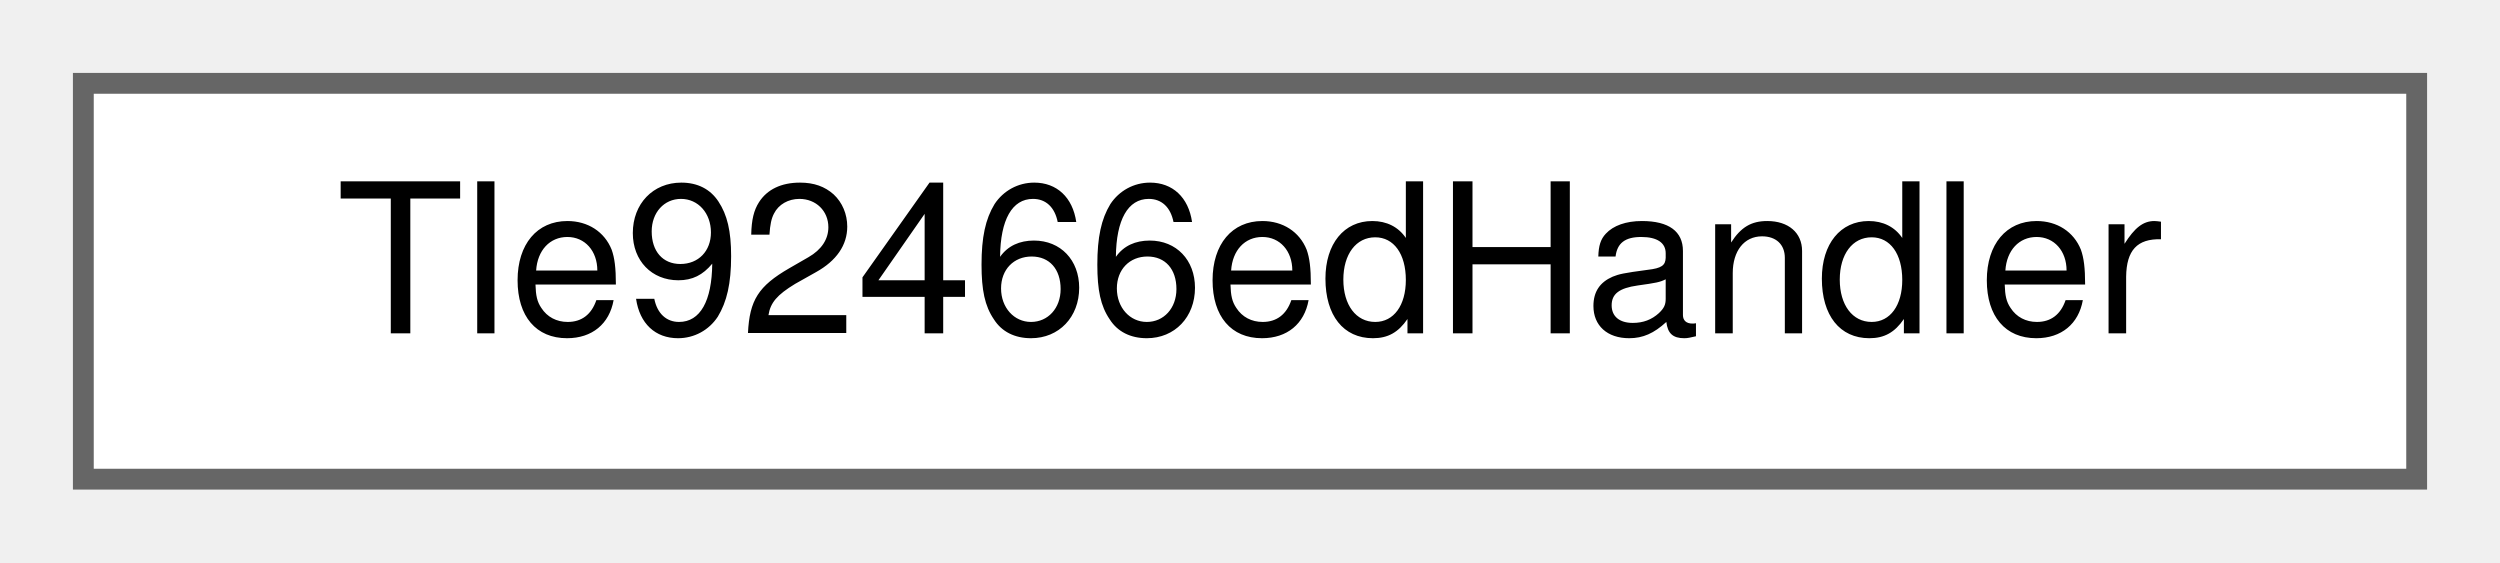
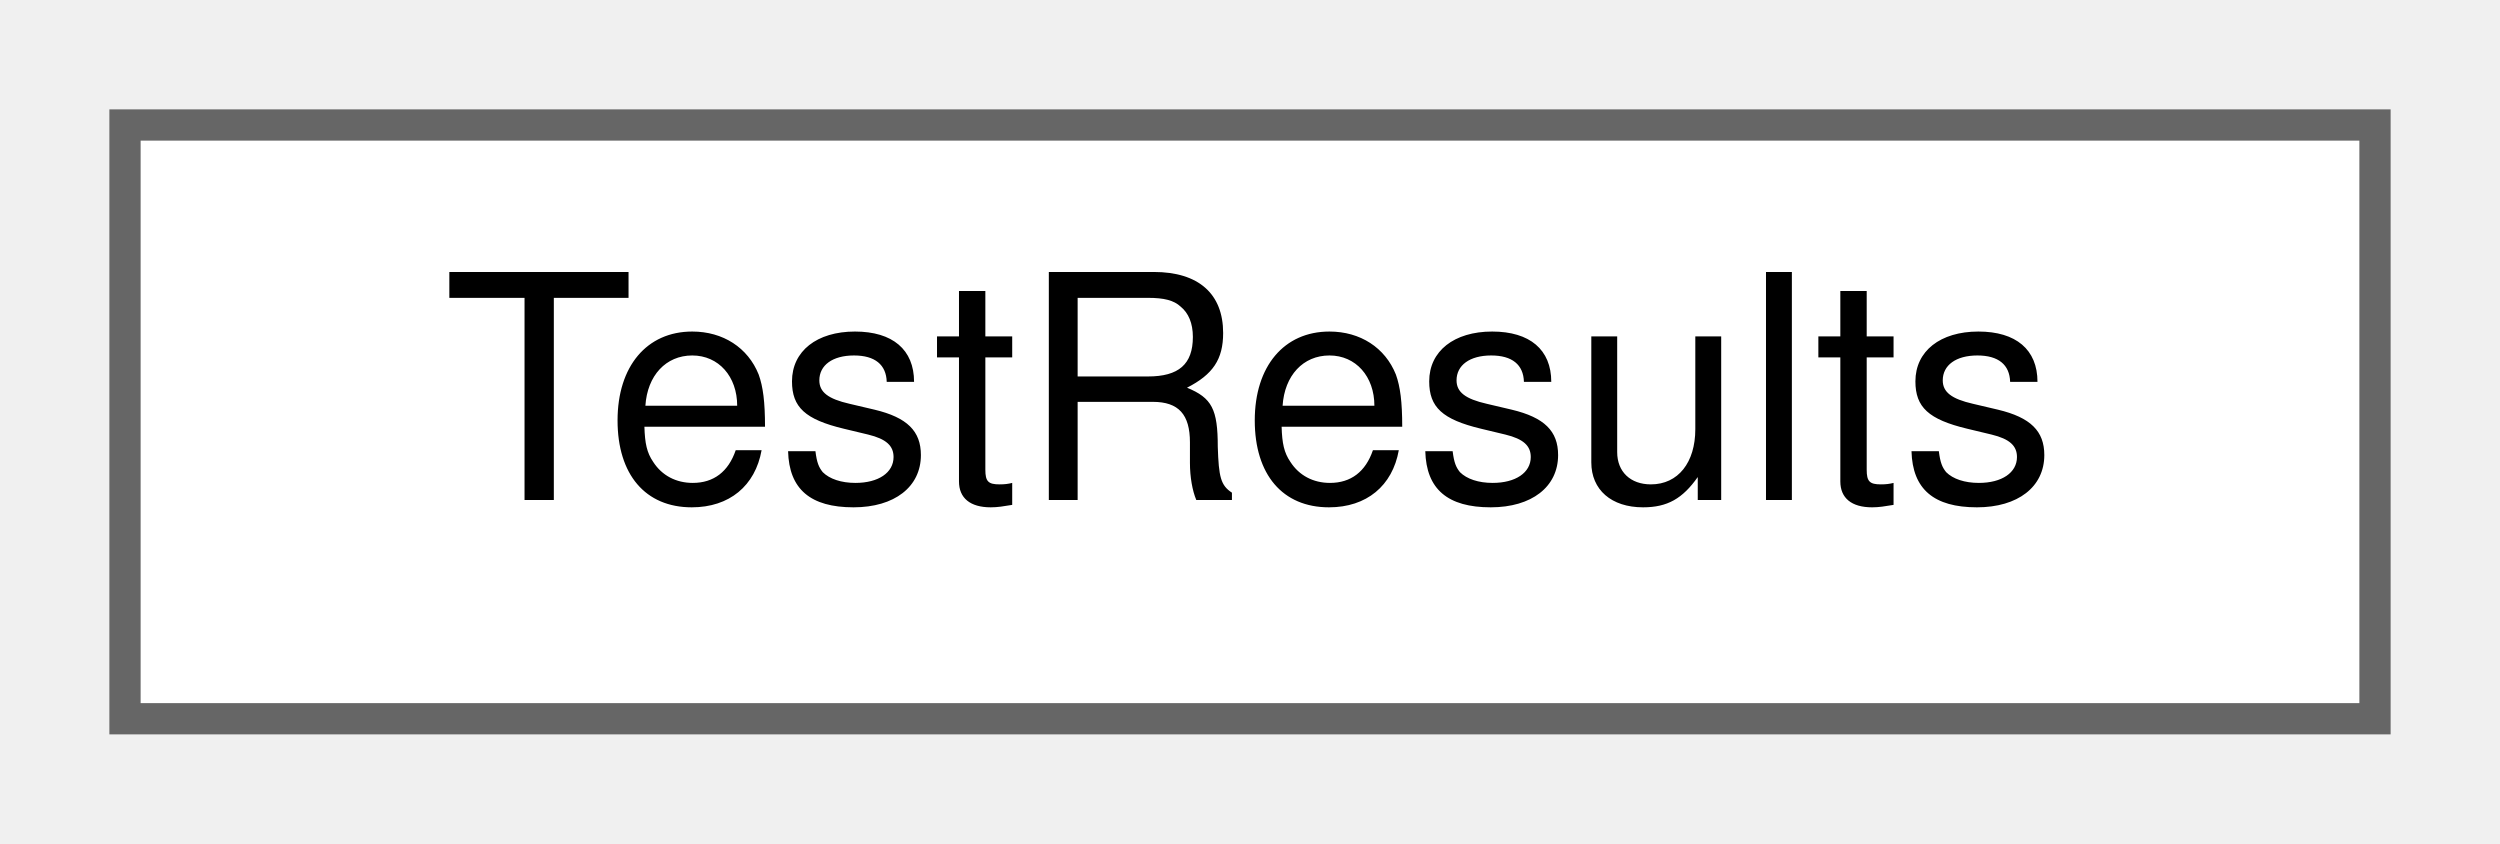
- <svg xmlns="http://www.w3.org/2000/svg" xmlns:xlink="http://www.w3.org/1999/xlink" width="120pt" height="27pt" viewBox="0.00 0.00 120.00 27.00">
+ <svg xmlns="http://www.w3.org/2000/svg" xmlns:xlink="http://www.w3.org/1999/xlink" width="80pt" height="27pt" viewBox="0.00 0.00 80.00 27.00">
  <g id="graph0" class="graph" transform="scale(1 1) rotate(0) translate(4 23)">
    <g id="Node000000" class="node">
      <g id="a_Node000000">
-         <a xlink:href="classTle92466edHandler.html" target="_top" xlink:title="Unified handler for TLE92466ED six-channel solenoid driver.">
-           <polygon fill="white" stroke="#666666" points="112,-19 0,-19 0,0 112,0 112,-19" />
-           <text text-anchor="middle" x="56" y="-7" font-family="Helvetica,sans-Serif" font-size="10.00">Tle92466edHandler</text>
+         <a xlink:href="structTestResults.html" target="_top" xlink:title="Test execution tracking and results accumulation.">
+           <polygon fill="white" stroke="#666666" points="72,-19 0,-19 0,0 72,0 72,-19" />
+           <text text-anchor="middle" x="36" y="-7" font-family="Helvetica,sans-Serif" font-size="10.00">TestResults</text>
        </a>
      </g>
    </g>
  </g>
</svg>
